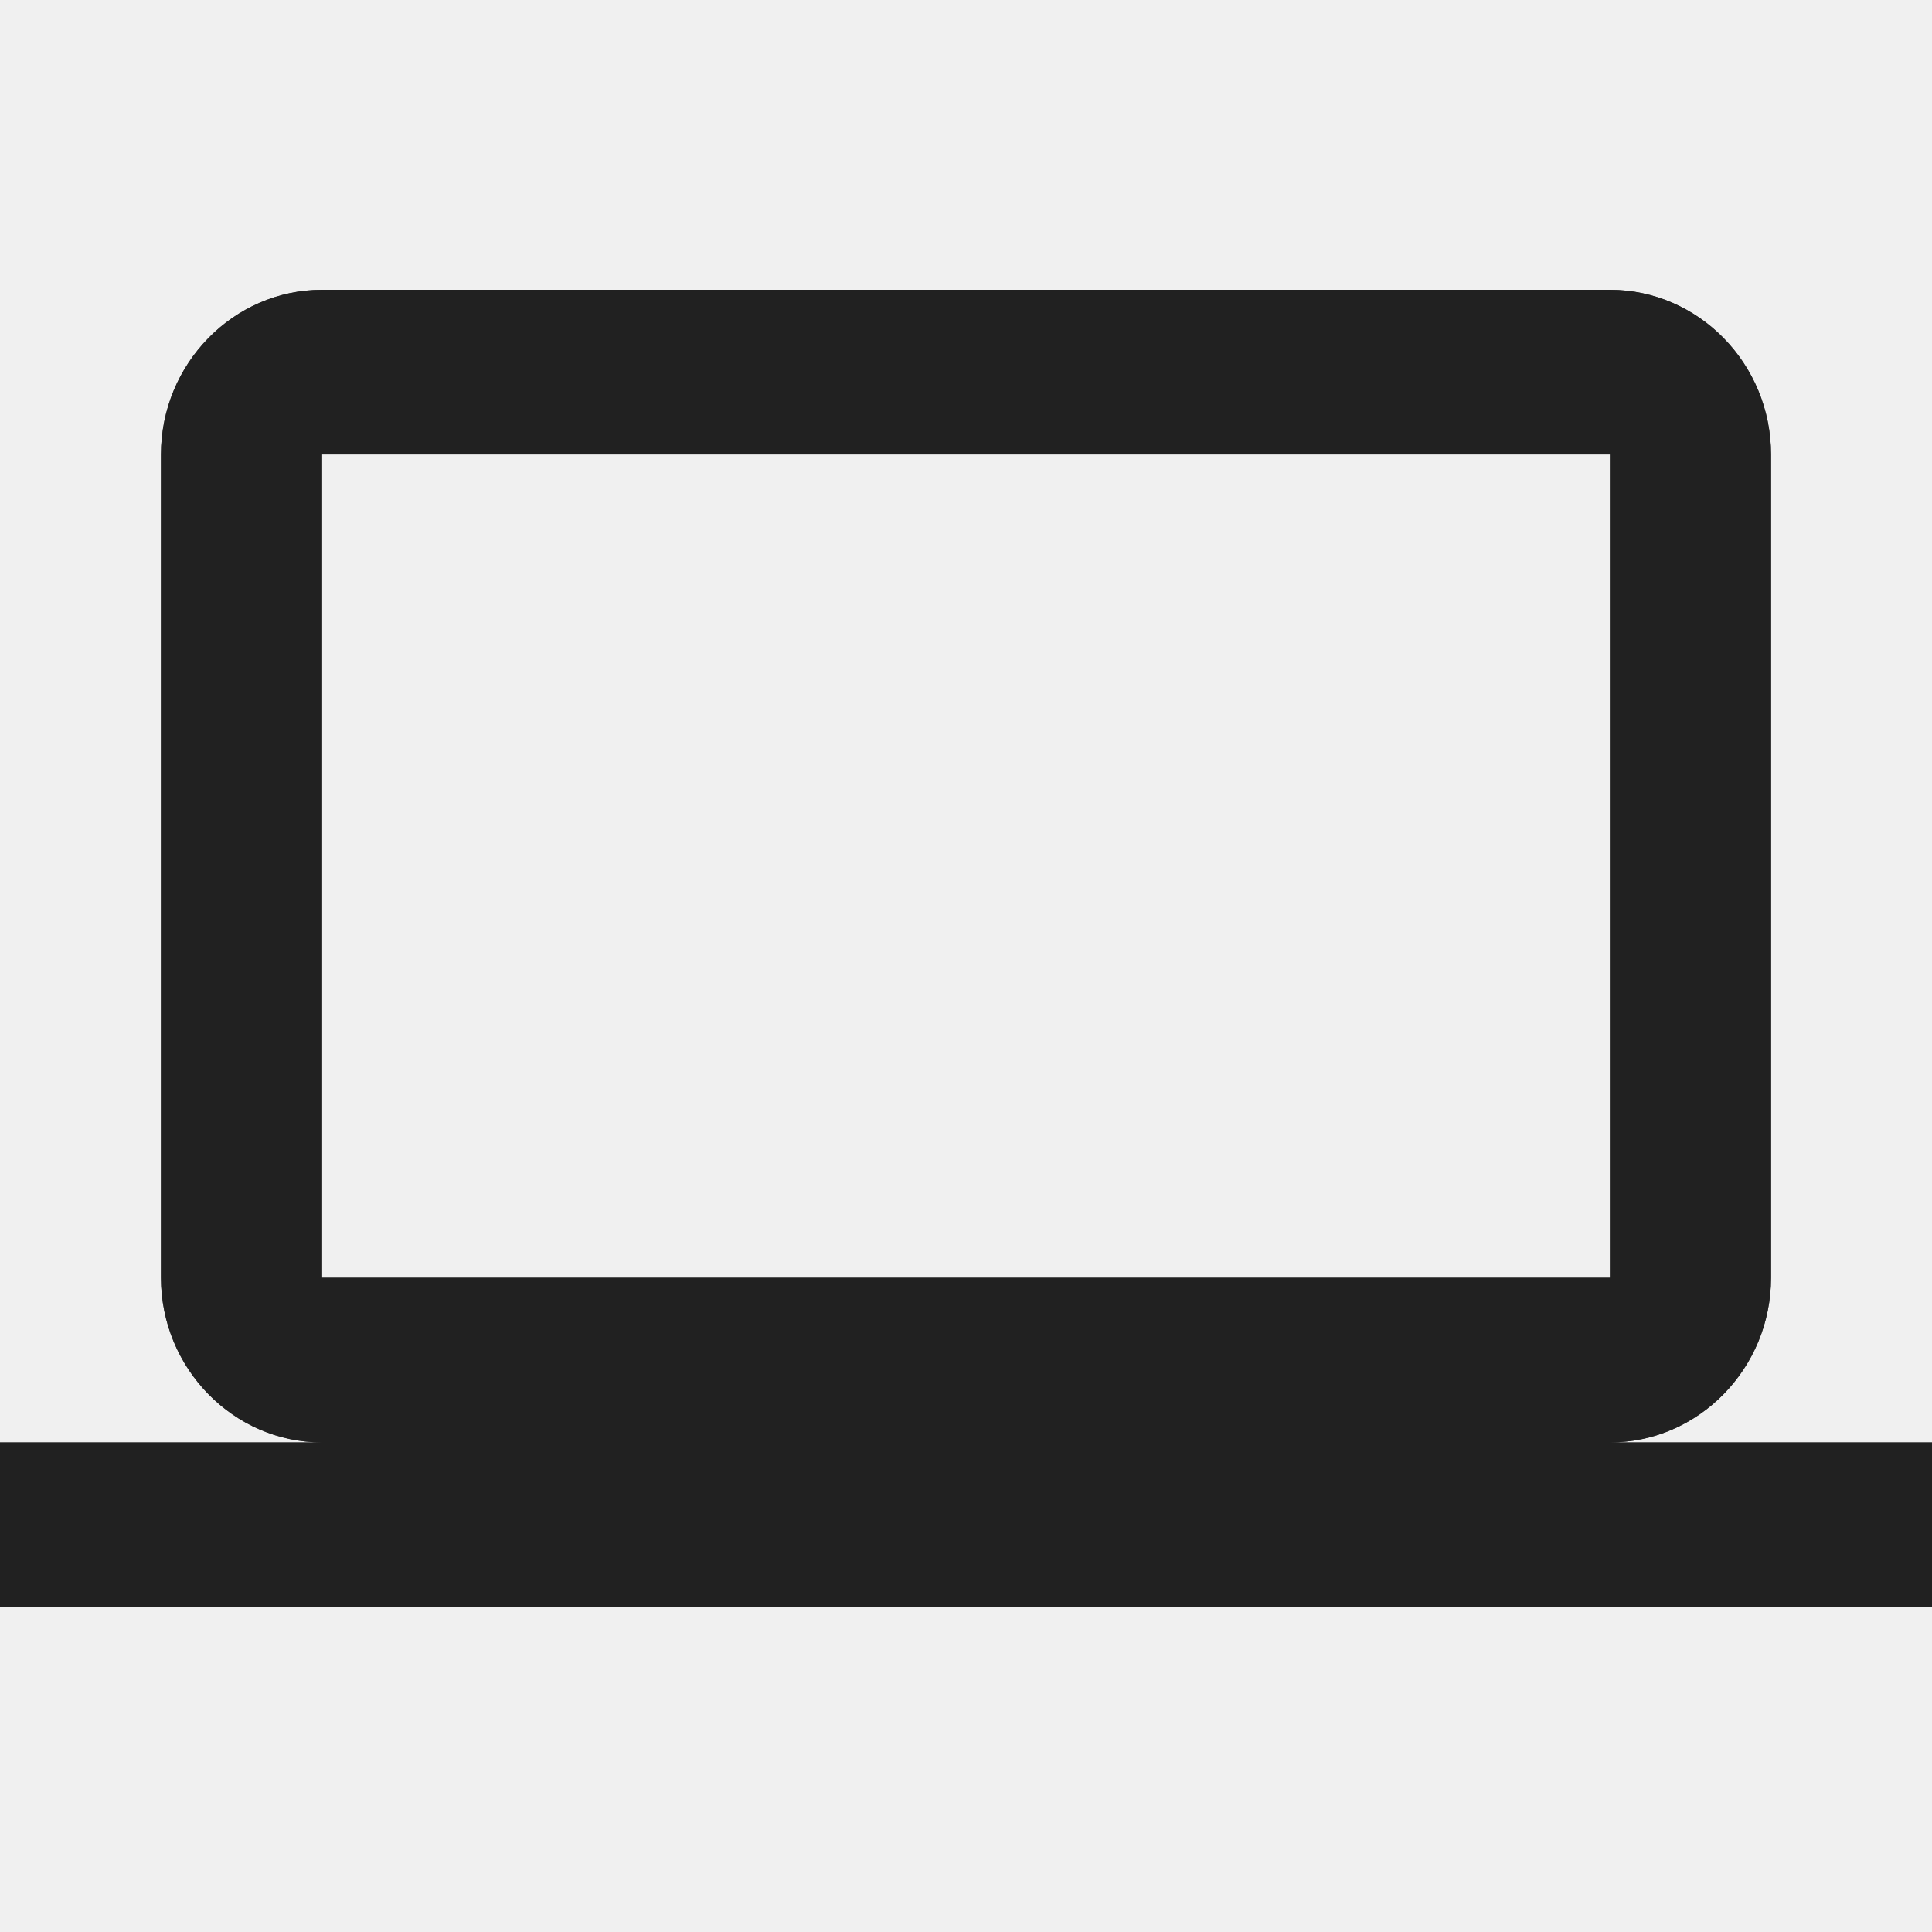
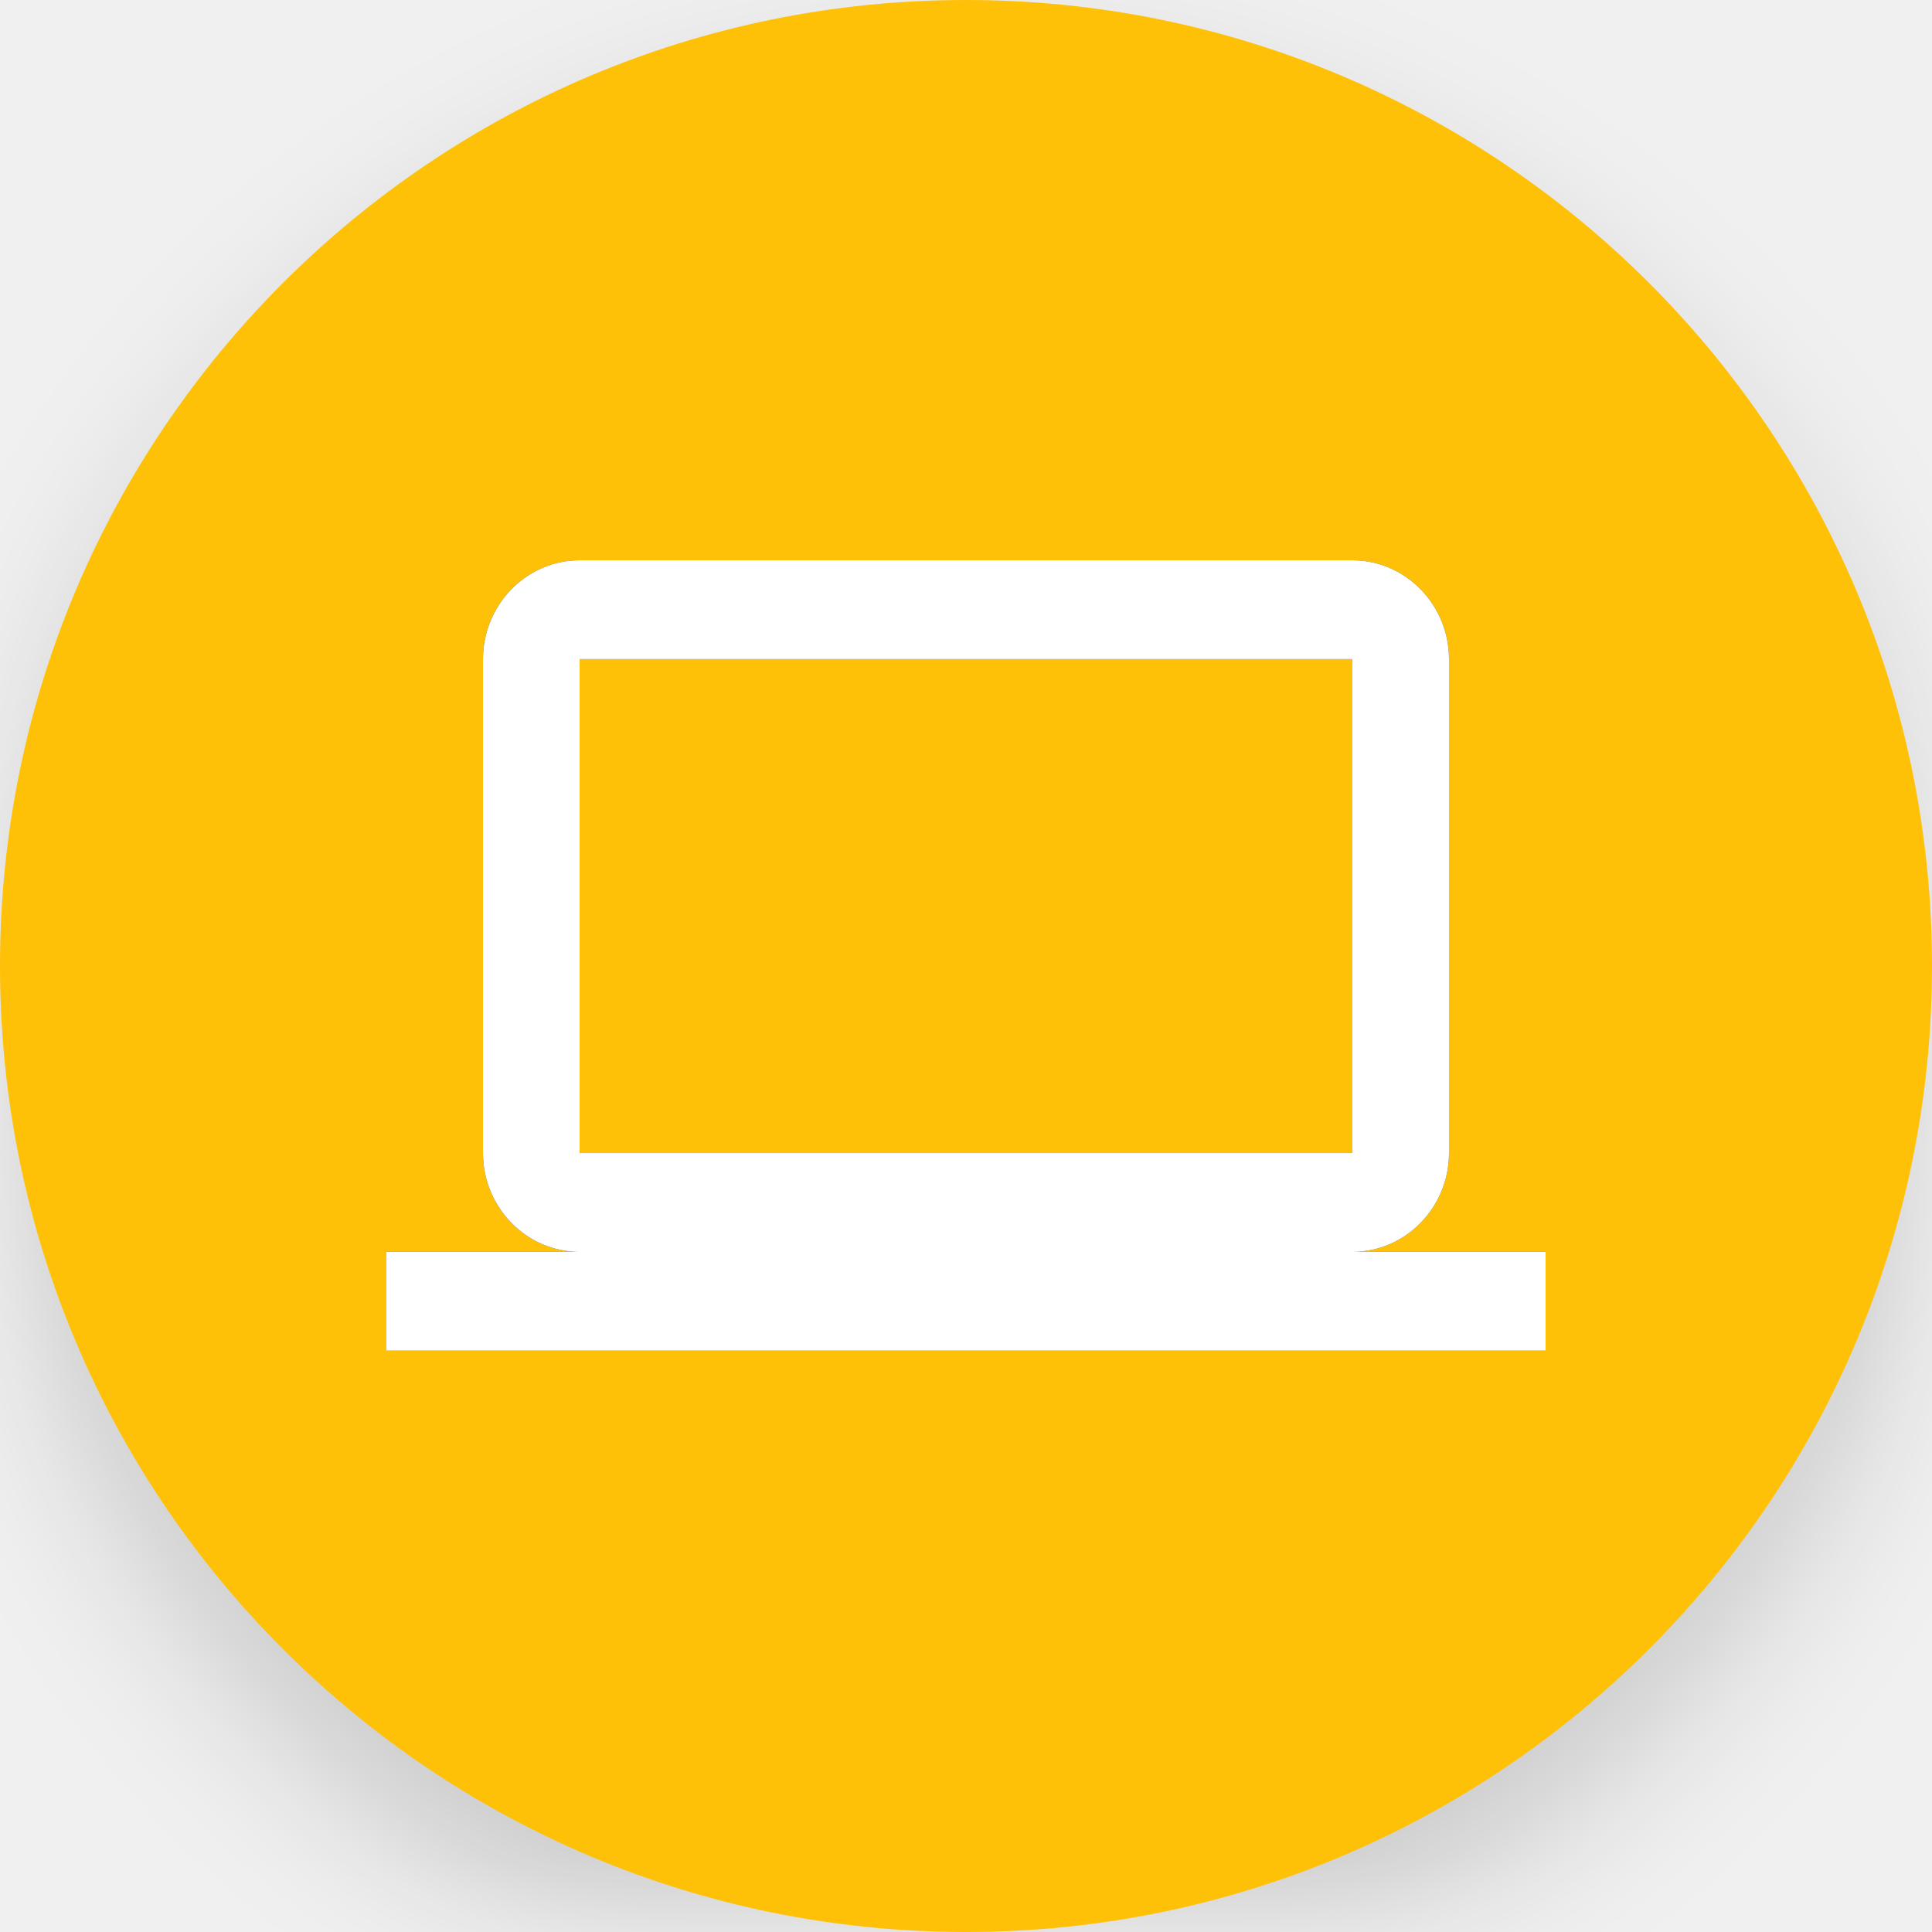
- <svg xmlns="http://www.w3.org/2000/svg" xmlns:xlink="http://www.w3.org/1999/xlink" width="40px" height="40px" viewBox="0 0 40 40" version="1.1">
+ <svg xmlns="http://www.w3.org/2000/svg" xmlns:xlink="http://www.w3.org/1999/xlink" width="50px" height="50px" viewBox="0 0 50 50" version="1.1">
  <defs>
-     <path d="M33.333,29.864 C35.167,29.864 36.667,28.33 36.667,26.455 L36.667,9.409 C36.667,7.534 35.167,6 33.333,6 L6.667,6 C4.833,6 3.333,7.534 3.333,9.409 L3.333,26.455 C3.333,28.33 4.833,29.864 6.667,29.864 L0,29.864 L0,33.273 L40,33.273 L40,29.864 L33.333,29.864 Z M6.667,9.409 L33.333,9.409 L33.333,26.455 L6.667,26.455 L6.667,9.409 Z" id="path-1" />
+     <circle id="path-1" cx="25" cy="25" r="25" />
+     <filter x="-14.0%" y="-10.0%" width="128.0%" height="128.0%" filterUnits="objectBoundingBox" id="filter-2">
+       <feOffset dx="0" dy="2" in="SourceAlpha" result="shadowOffsetOuter1" />
+       <feGaussianBlur stdDeviation="2" in="shadowOffsetOuter1" result="shadowBlurOuter1" />
+       <feColorMatrix values="0 0 0 0 0   0 0 0 0 0   0 0 0 0 0  0 0 0 0.16 0" type="matrix" in="shadowBlurOuter1" />
+     </filter>
+     <path d="M25,22.398 C26.375,22.398 27.5,21.247 27.5,19.841 L27.5,7.057 C27.5,5.651 26.375,4.5 25,4.5 L5,4.5 C3.625,4.5 2.5,5.651 2.5,7.057 L2.5,19.841 C2.5,21.247 3.625,22.398 5,22.398 L0,22.398 L0,24.955 L30,24.955 L30,22.398 L25,22.398 Z M5,7.057 L25,7.057 L25,19.841 L5,19.841 L5,7.057 Z" id="path-3" />
  </defs>
-   <g id="Symbols" stroke="none" stroke-width="1" fill="none" fill-rule="evenodd">
-     <g id="01-icons/device/laptop">
-       <mask id="mask-2" fill="white">
-         <use xlink:href="#path-1" />
-       </mask>
-       <use id="Page-1" fill-opacity="0.87" fill="#212121" xlink:href="#path-1" />
-       <g id="00-color/neutral-color/dark" mask="url(#mask-2)" fill="#212121">
-         <rect id="Background" x="0" y="0" width="40" height="40" />
+   <g id="Page-2" stroke="none" stroke-width="1" fill="none" fill-rule="evenodd">
+     <g id="Artboard-Copy">
+       <g id="Oval-4">
+         <use fill="black" fill-opacity="1" filter="url(#filter-2)" xlink:href="#path-1" />
+         <use fill="#FFC107" fill-rule="evenodd" xlink:href="#path-1" />
+       </g>
+       <g id="01-icons/device/laptop" transform="translate(10, 10)">
+         <mask id="mask-4" fill="white">
+           <use xlink:href="#path-3" />
+         </mask>
+         <use id="Page-1" fill-opacity="0.87" fill="#212121" fill-rule="evenodd" xlink:href="#path-3" />
+         <g id="00-color/neutral-color/white" mask="url(#mask-4)" fill="#FFFFFF" fill-rule="evenodd">
+           <rect id="Background" x="0" y="0" width="30" height="30" />
+         </g>
      </g>
    </g>
  </g>
</svg>
